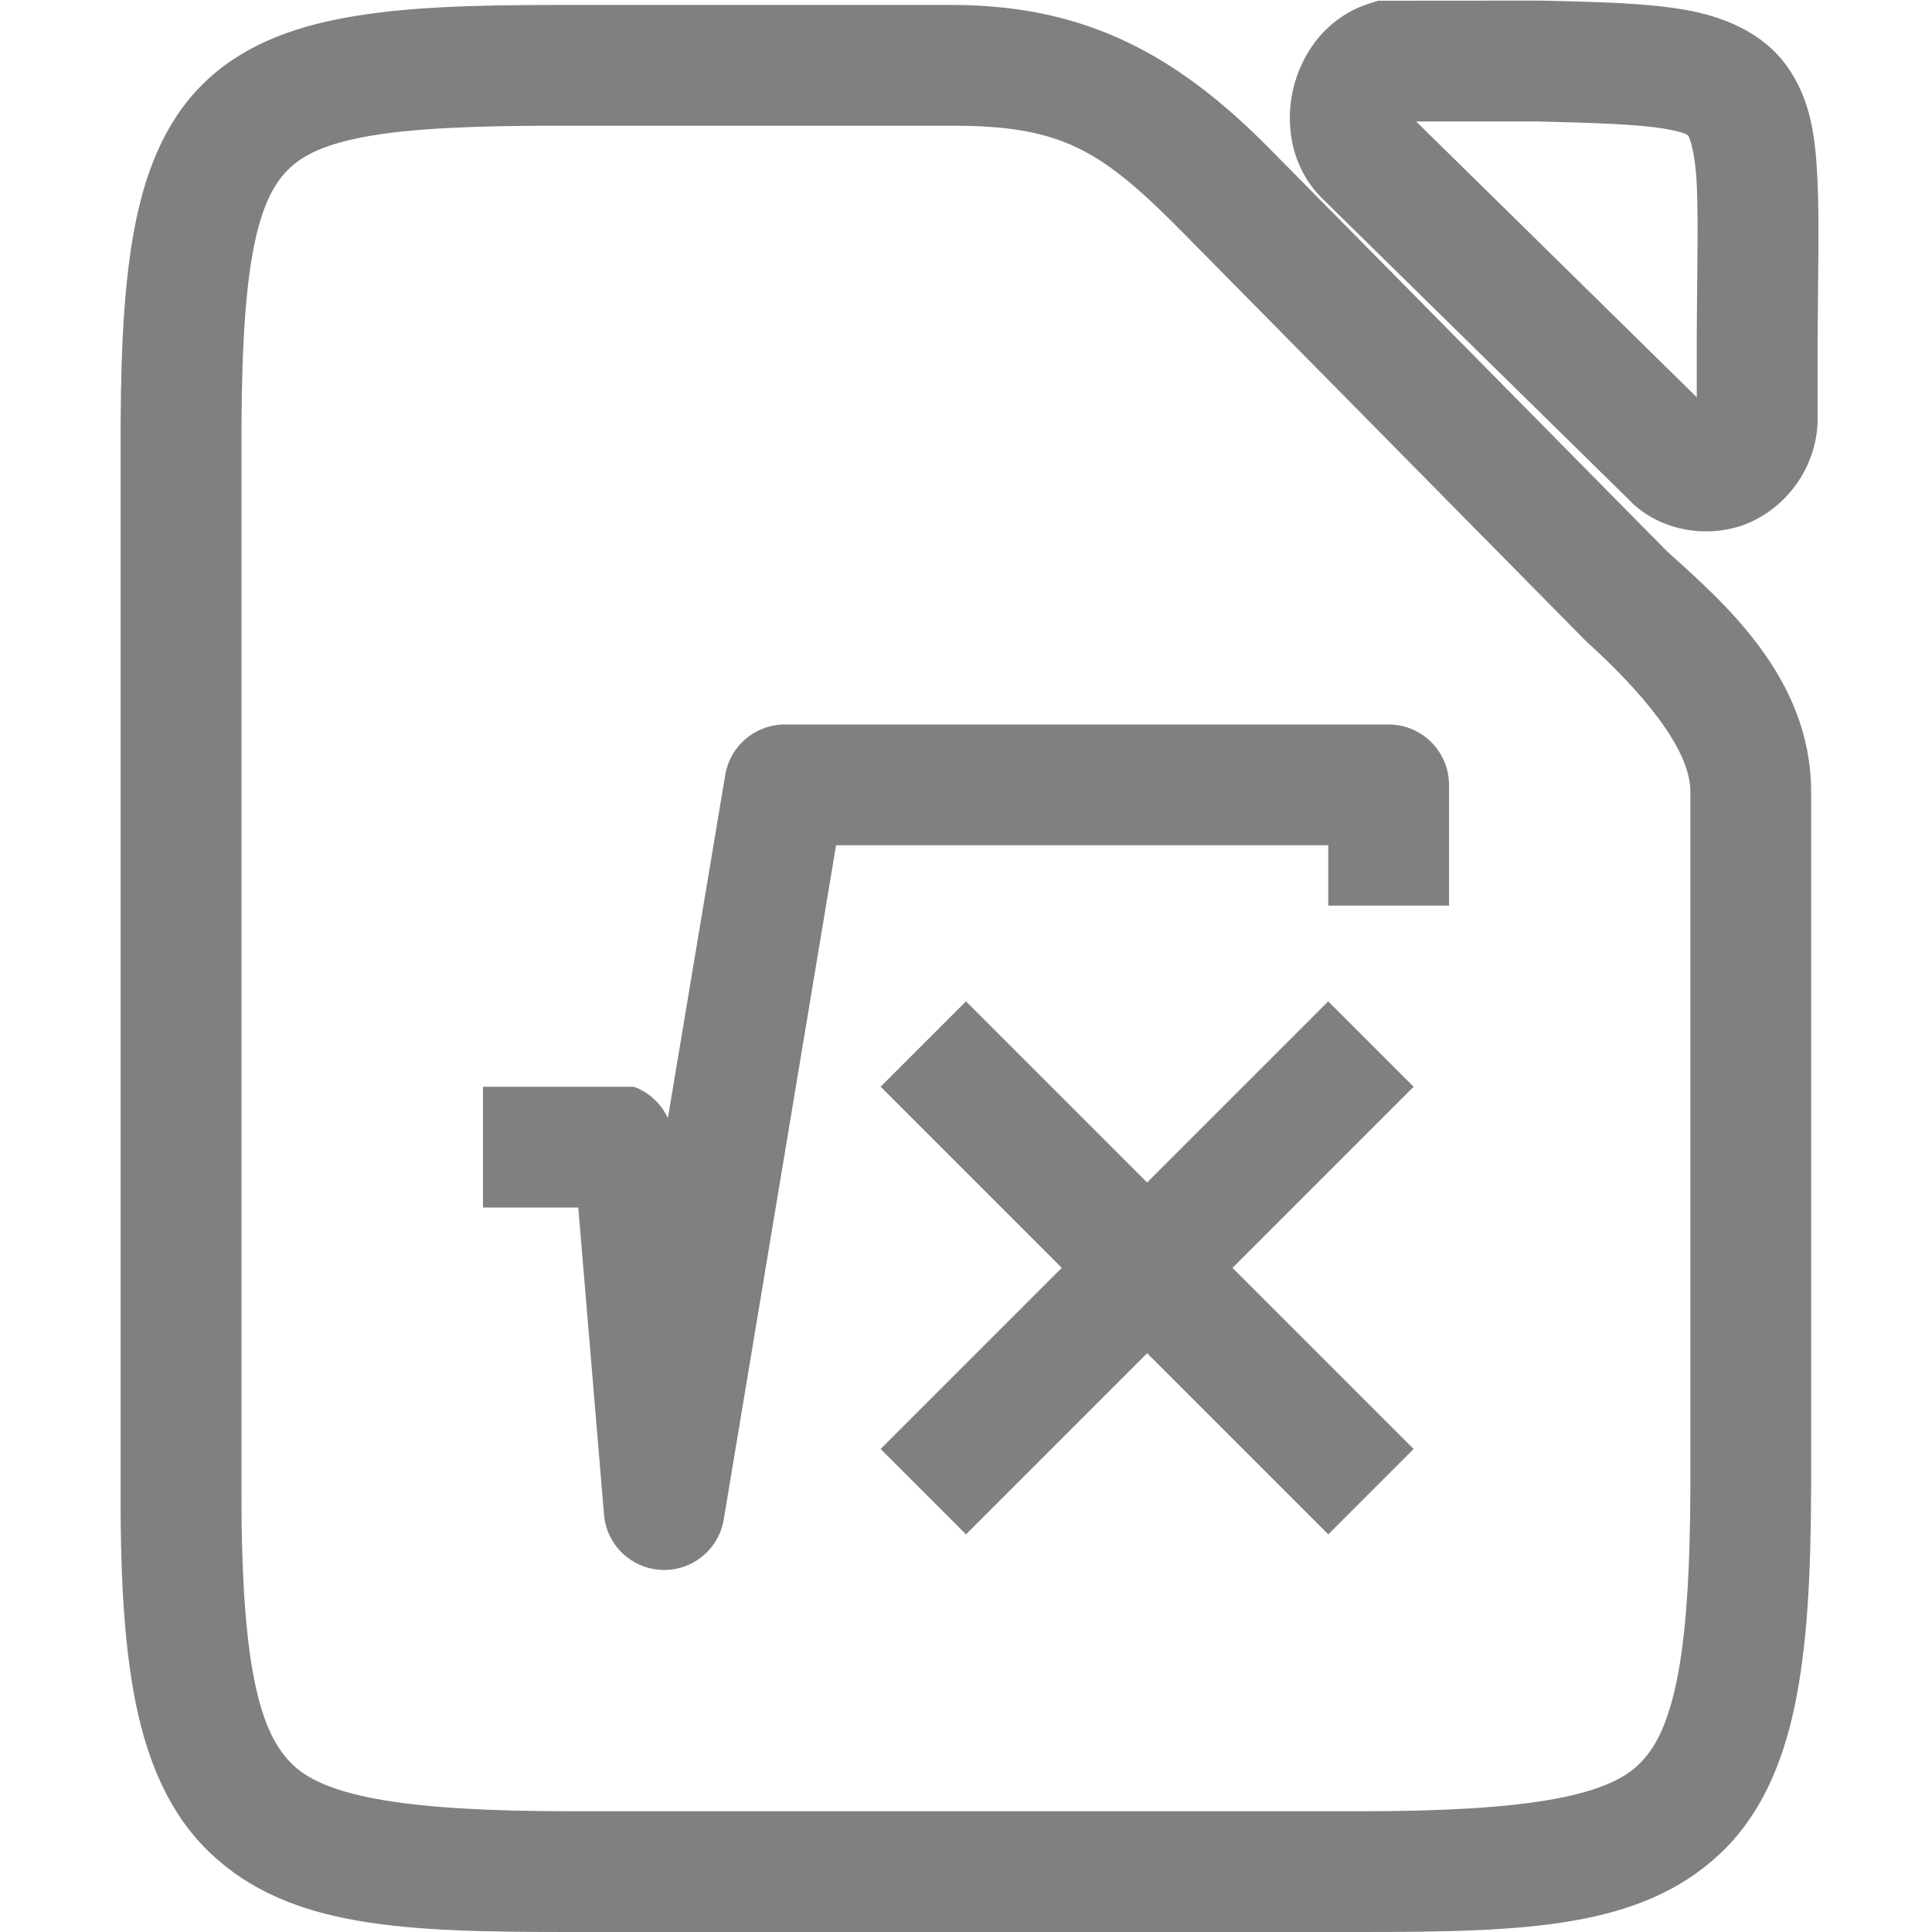
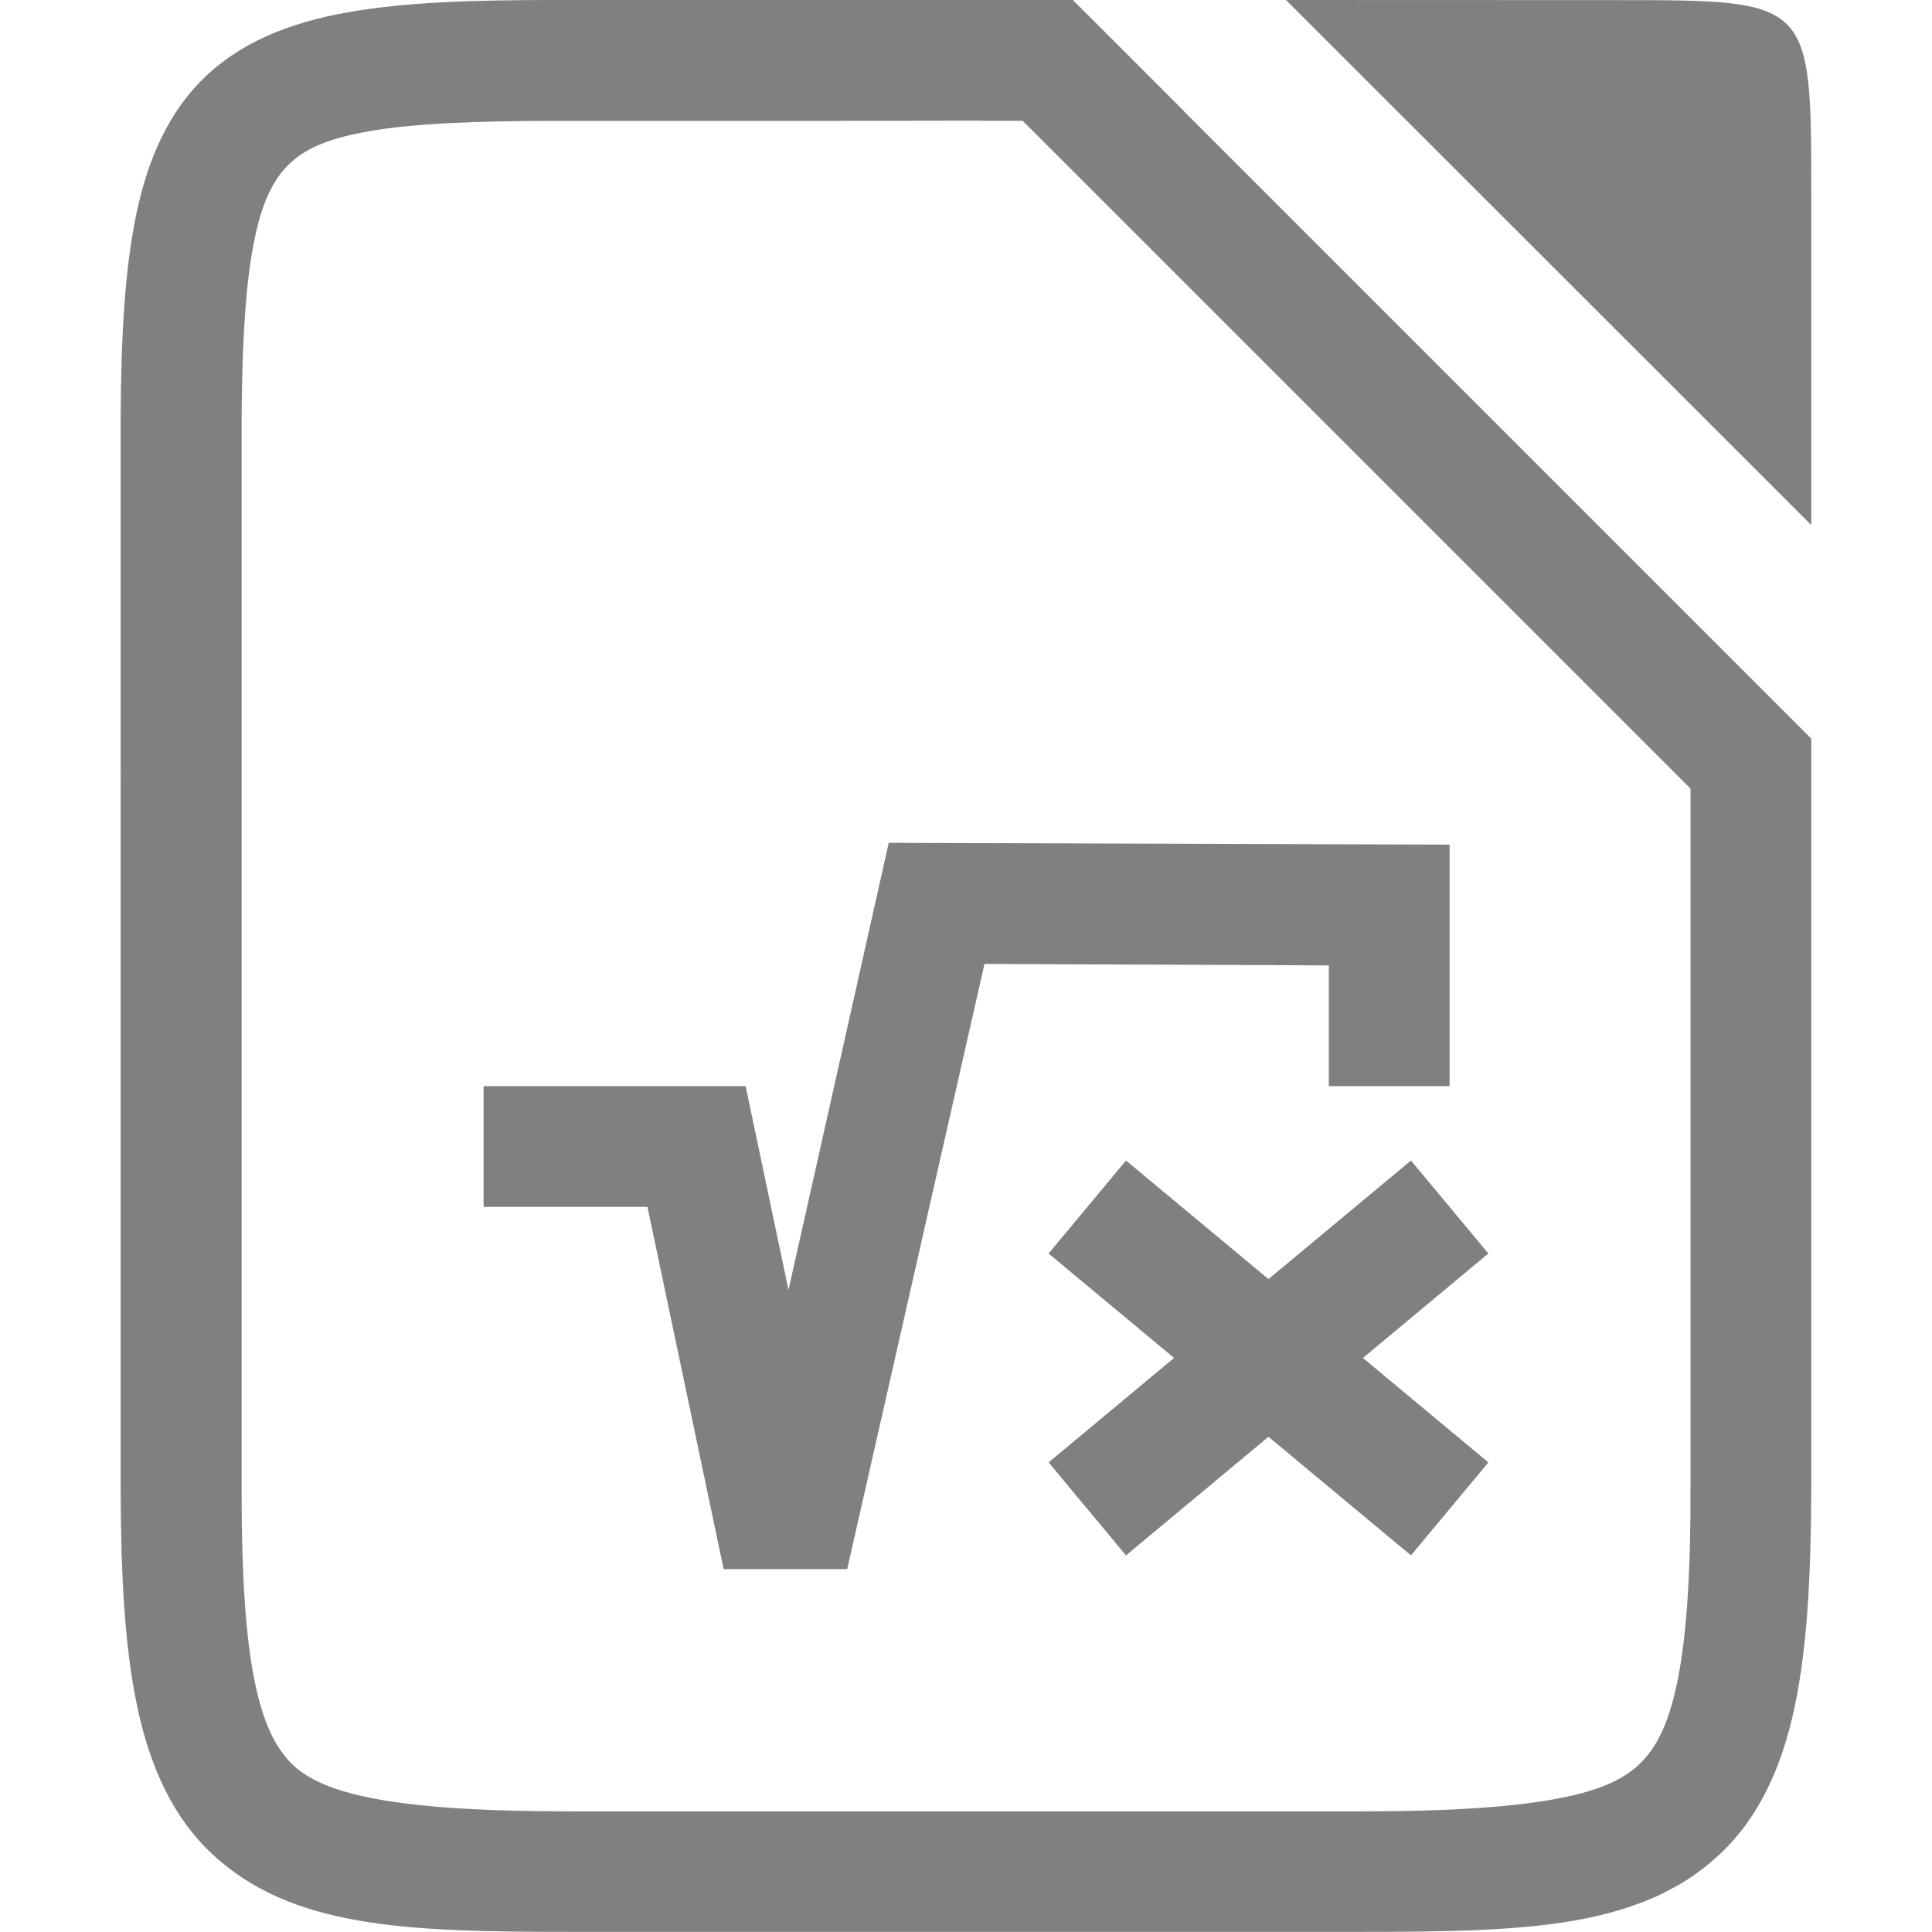
<svg xmlns="http://www.w3.org/2000/svg" version="1.1" viewBox="0 0 16 16">
  <g fill="#808080">
-     <path d="m11.414 0.006-0.074 0.023c-0.359 0.115-0.566 0.418-0.633 0.719-0.067 0.3-0.009 0.664 0.268 0.92l2.535 2.49 2e-3 0.004c0.279 0.265 0.703 0.298 1.002 0.154 0.299-0.143 0.525-0.452 0.539-0.822v-0.723c0.003-0.538 0.015-0.947-2e-3 -1.291-0.017-0.345-0.053-0.653-0.254-0.934-0.201-0.28-0.53-0.412-0.854-0.467-0.323-0.054-0.693-0.063-1.188-0.074h-0.006zm-6.807 0.035c-0.692-4.461e-5 -1.249 0.017-1.727 0.102-0.478 0.084-0.9 0.249-1.213 0.566-0.313 0.317-0.477 0.742-0.564 1.24-0.087 0.498-0.107 1.09-0.104 1.836v8.475c-0.004 0.748 0.024 1.342 0.125 1.844 0.101 0.502 0.289 0.931 0.617 1.242 0.656 0.622 1.603 0.654 2.986 0.654h6.545c1.374 0 2.313-0.033 2.969-0.645 0.328-0.306 0.517-0.728 0.621-1.223 0.104-0.494 0.135-1.079 0.137-1.815v-5.769c-0.005-0.939-0.723-1.558-1.193-1.982l-3.289-3.332c-0.758-0.768-1.512-1.193-2.633-1.193zm7.121 0.965h1.006c0.491 0.011 0.841 0.025 1.043 0.059 0.202 0.034 0.201 0.056 0.207 0.064 0.006 0.008 0.055 0.123 0.068 0.4s0.003 0.69 0 1.24v0.521zm-7.121 0.035h3.277c0.916 3e-7 1.239 0.202 1.922 0.895l3.322 3.367 0.008 0.006v0.002c0.447 0.404 0.861 0.882 0.863 1.242v5.766c-0.002 0.705-0.037 1.237-0.115 1.609-0.078 0.373-0.185 0.566-0.324 0.695-0.278 0.259-0.95 0.377-2.287 0.377h-6.545c-1.347 0-2.02-0.117-2.299-0.381-0.139-0.132-0.248-0.33-0.324-0.711-0.076-0.381-0.109-0.926-0.105-1.647v-8.482c-0.004-0.724 0.021-1.273 0.088-1.658 0.067-0.385 0.169-0.585 0.293-0.711 0.124-0.126 0.311-0.219 0.674-0.283 0.363-0.064 0.879-0.086 1.553-0.086z" color="#000000" style="-inkscape-stroke:none" />
-     <path d="m8 8.293-0.707 0.707 1.5 1.5-1.5 1.5 0.707 0.707 1.5-1.5 1.5 1.5 0.707-0.707-1.5-1.5 1.5-1.5-0.707-0.707-1.5 1.5-1.147-1.147z" color="#000000" stroke-linecap="square" stroke-linejoin="round" style="-inkscape-stroke:none" />
-     <path d="m6.5 6a0.5 0.5 0 0 0-0.494 0.418l-0.475 2.842a0.5 0.5 0 0 0-0.281-0.26h-1.25v1h0.789l0.213 2.541a0.5 0.5 0 0 0 0.992 0.041l0.93-5.582h4.076v0.5h1v-1a0.5 0.5 0 0 0-0.5-0.5z" color="#000000" stroke-linecap="square" stroke-linejoin="round" style="-inkscape-stroke:none" />
+     <path d="m10.65 0 4.35 4.348v-2.739c0-1.608 0-1.608-1.608-1.608z" fill="#808080" fill-rule="evenodd" />
+     <path d="m4.607 0c-0.692-4.461e-5 -1.249 0.017-1.727 0.102-0.478 0.084-0.9 0.249-1.213 0.566-0.313 0.317-0.477 0.742-0.564 1.24-0.087 0.498-0.107 1.09-0.104 1.836v2.734c6.705e-4 -0.034 0.003-0.068 0.006-0.102-0.003 0.042-0.006 0.085-0.006 0.129v5.811c0.002 0.735 0.033 1.32 0.137 1.815 0.104 0.494 0.293 0.917 0.621 1.223 0.656 0.611 1.595 0.645 2.969 0.645h6.545c0.732 0 1.341-0.009 1.85-0.109 0.084-0.017 0.167-0.037 0.246-0.059 0.143-0.04 0.28-0.091 0.406-0.152l2e-3 -2e-3c0.058-0.029 0.117-0.06 0.172-0.094 0.104-0.065 0.202-0.14 0.295-0.227 0.328-0.306 0.517-0.728 0.621-1.223 0.103-0.489 0.134-1.068 0.137-1.793-4.5e-5 -0.027 1.34e-4 -0.054 0-0.082v-6.141l-5.195-5.195v-0.002l-0.92-0.92h-2.885zm3.506 0.998h0.002l0.002 0.002h0.352l5.531 5.531v5.729c0.004 0.72-0.029 1.266-0.105 1.647-0.13 0.647-0.357 0.857-0.949 0.979h-2e-3c-0.379 0.078-0.92 0.115-1.67 0.115h-6.545c-1.347 0-2.02-0.117-2.299-0.381-0.139-0.132-0.248-0.33-0.324-0.711-0.072-0.36-0.105-0.866-0.105-1.527-1.191e-4 -0.021 5.54e-5 -0.043 0-0.064v-5.807c3.34e-5 -0.007-3.064e-4 -0.013 0-0.02v-2.752c-0.004-0.724 0.021-1.273 0.088-1.658 0.12-0.688 0.352-0.886 0.967-0.994 0.363-0.064 0.879-0.086 1.553-0.086h1.072c0.086 1.533e-4 0.218-5.367e-5 0.32 0h0.822c0.668-6.4785e-4 1.291-0.002 1.291-0.002z" fill="#808080" fill-rule="evenodd" />
+     <g transform="translate(-320 -234)" enable-background="new">
+       <path d="m327.36 240.98-0.83 3.703-0.355-1.688h-2.17v1h1.357l0.631 3h1.023l1.137-5.012 2.852 0.012v1h1v-2zm1.965 2.631-0.641 0.77 1.039 0.865-1.039 0.865 0.641 0.77 1.18-0.982 1.18 0.982 0.641-0.77-1.039-0.865 1.039-0.865-0.641-0.77-1.18 0.982z" enable-background="new" stop-color="#000000" />
+     </g>
  </g>
</svg>
